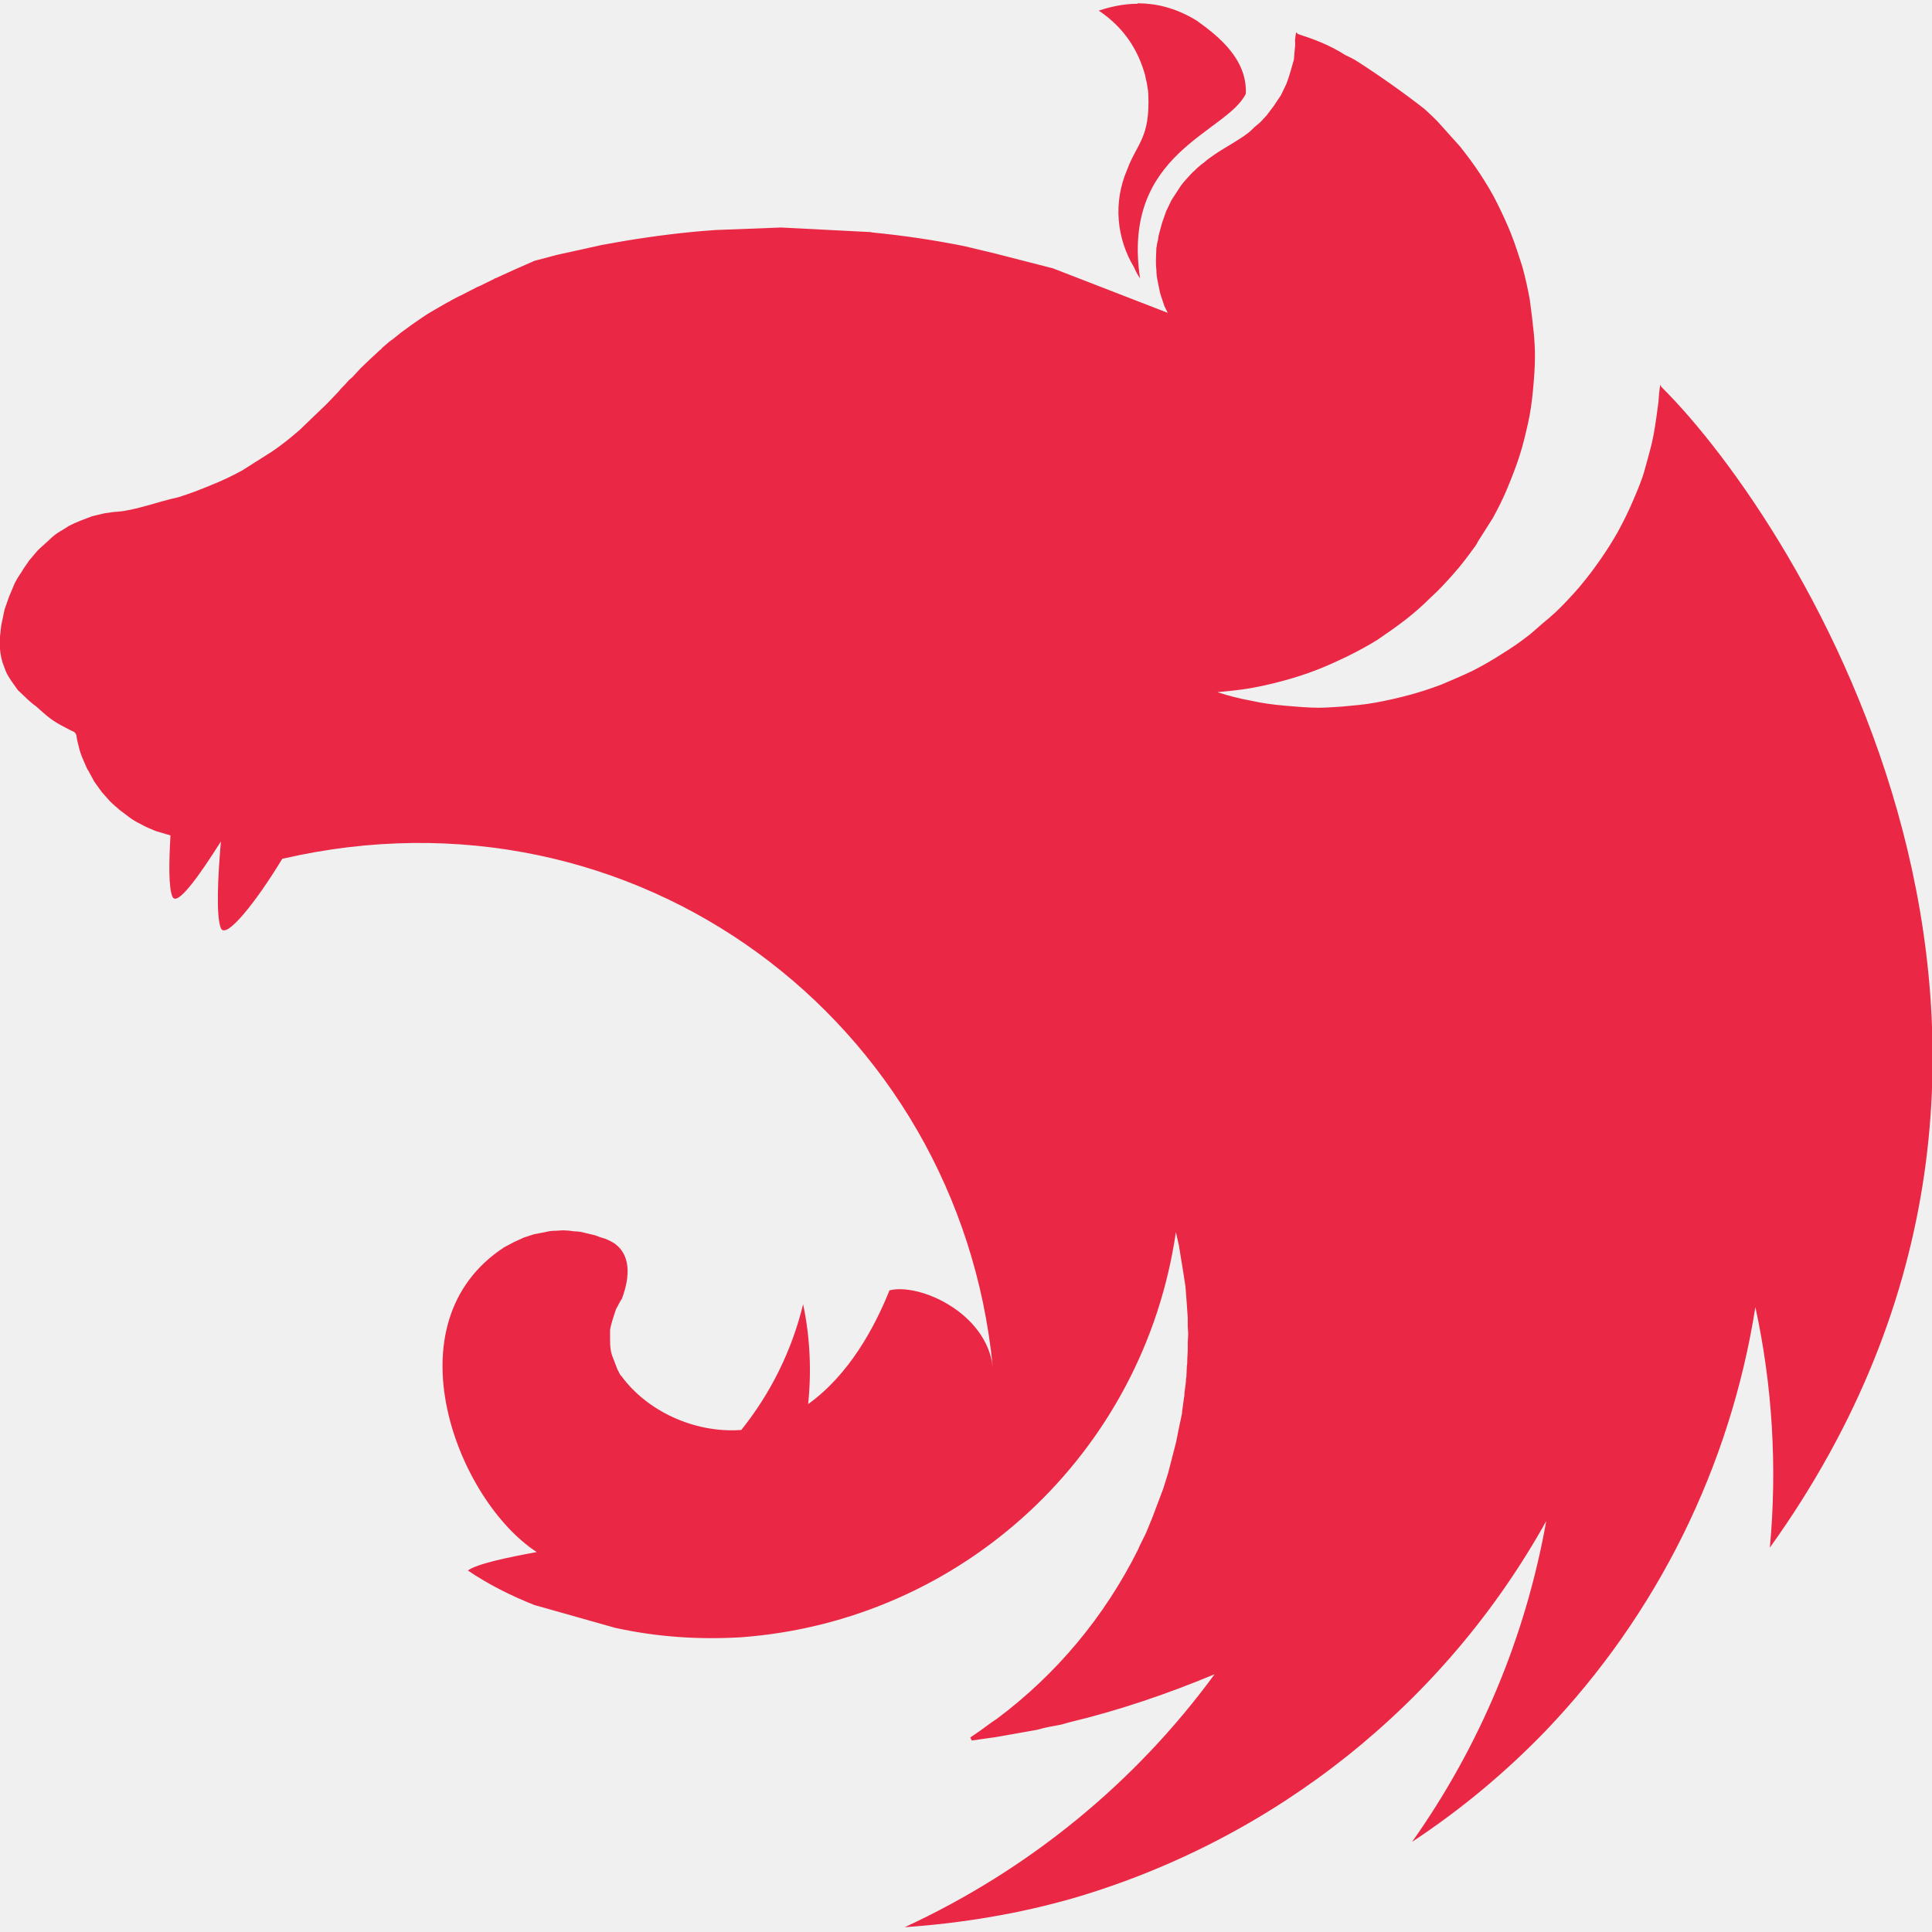
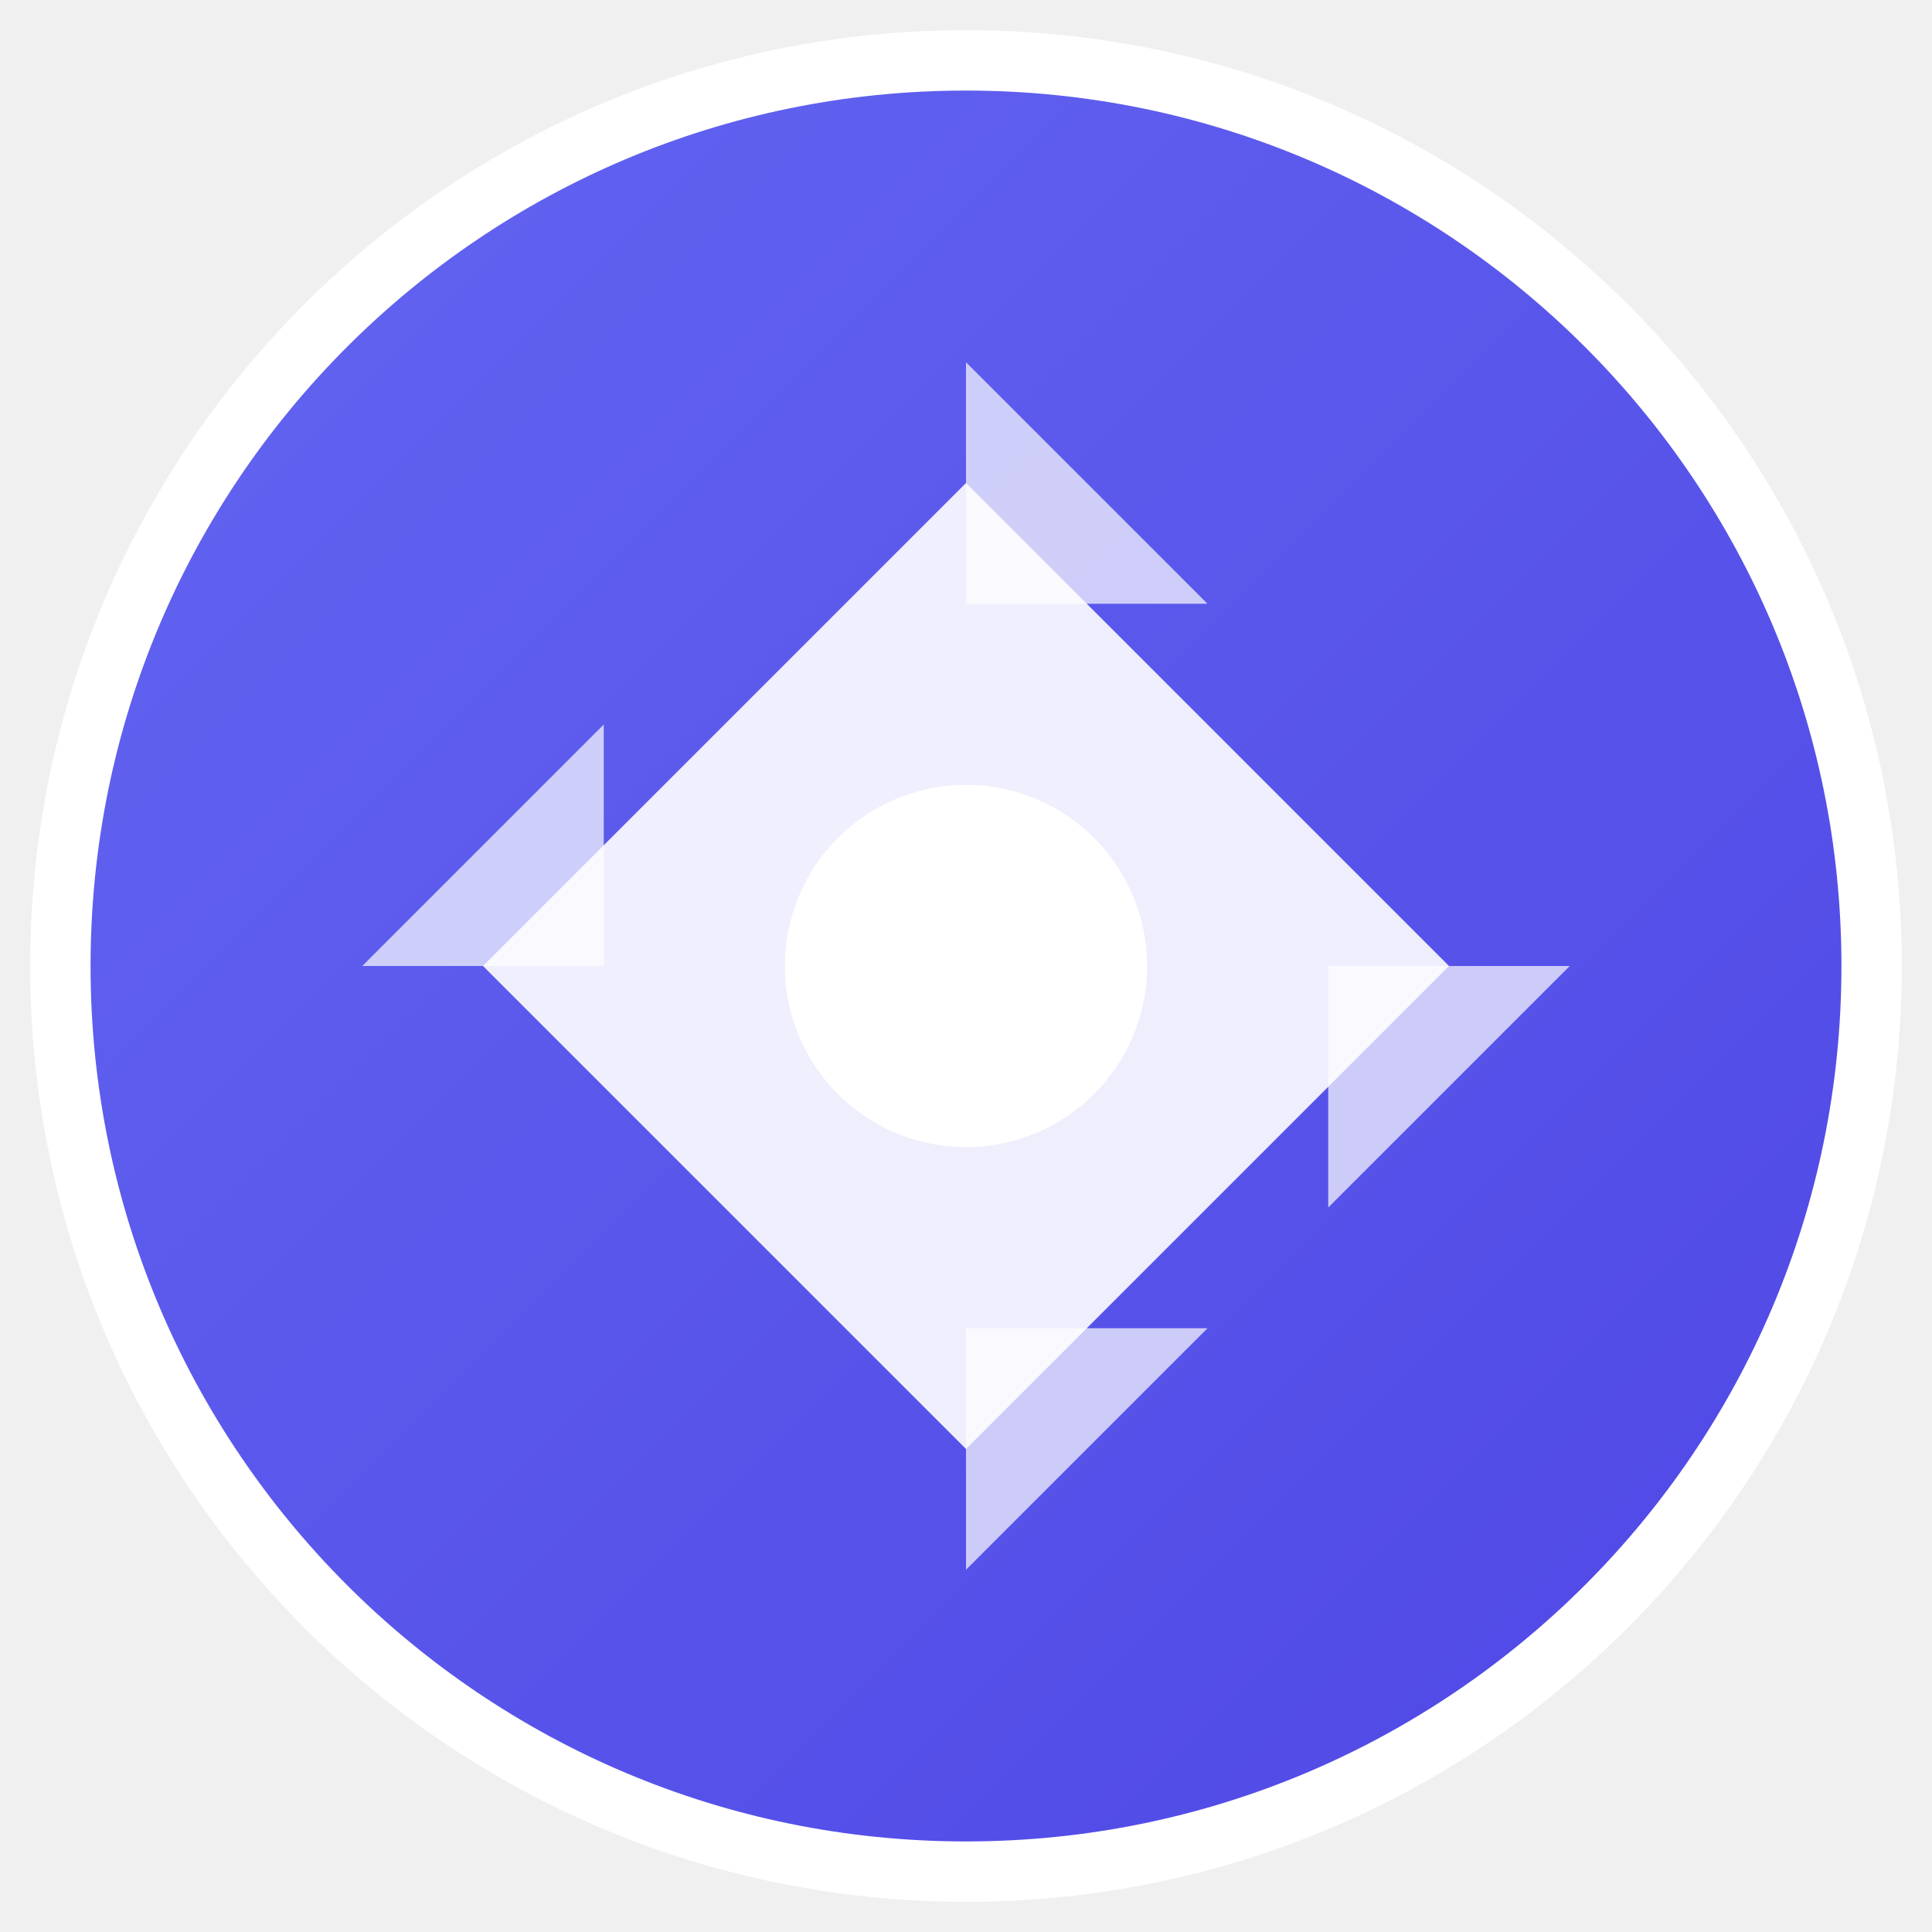
- <svg xmlns="http://www.w3.org/2000/svg" viewBox="0 0 16.933 16.933" height="64" width="64">
-   <path d="M9.97.033c-.122 0-.236.026-.34.06.223.15.345.345.407.568.004.03.013.052.017.083s.01.052.01.08c.018.385-.1.433-.184.66-.127.293-.092.608.06.86a.52.52 0 0 0 .052.096c-.166-1.106.757-1.273.927-1.618.013-.302-.236-.503-.433-.643-.188-.114-.36-.15-.516-.15zm1.39.25c-.018.1-.004.074-.01.127l-.01.114-.03.105c-.01.035-.022.07-.035.105l-.048.1c-.013.018-.022.035-.035.052l-.026.04-.066.087c-.026.026-.048.057-.08.08s-.052.052-.083.074c-.092.07-.197.122-.293.188-.03.022-.06.04-.087.066a.64.64 0 0 0-.083.07c-.03.026-.052.052-.08.083s-.048.057-.066.087l-.06.092-.048.1-.035.1-.03.11c-.004.018-.004.04-.01.057s-.004.035-.01.052l-.004.11c0 .026 0 .052.004.08 0 .035.004.07.013.11s.013.07.022.105l.035.105c.01.022.022.044.03.06l-1.006-.39-.507-.13-.276-.066a8.12 8.12 0 0 0-.796-.118c-.01 0-.013-.004-.022-.004l-.783-.04-.573.022c-.267.018-.534.052-.8.096l-.197.035-.394.087-.197.052-.188.083-.144.066c-.01.004-.018.004-.022.01l-.122.06c-.013.004-.022.01-.03.013l-.136.07c-.03.013-.06.03-.087.044-.013.01-.03.017-.04.022l-.114.066a1.1 1.1 0 0 0-.105.066l-.087.06-.096.07-.074.06c-.01.004-.018.013-.026.018l-.066.057c-.004.01-.013.013-.018.018l-.08.074-.087.083-.074.08c-.01.01-.022.018-.03.026a1.23 1.23 0 0 1-.074.079c-.004.01-.013.013-.018.022l-.1.105-.236.227c-.08.07-.162.136-.245.192l-.262.166c-.087.048-.18.092-.276.13a3.15 3.15 0 0 1-.284.105c-.184.04-.372.114-.534.127-.035 0-.074.01-.11.013l-.11.026-.105.04a1.12 1.12 0 0 0-.105.048c-.03.022-.066.04-.096.06s-.06.048-.087.074-.06.052-.087.08l-.074.087c-.022.035-.048.066-.066.1a.77.77 0 0 0-.061.101l-.048.114-.04.114-.022.105c-.013.052-.013.105-.018.13S0 5.635 0 5.666a.25.25 0 0 0 .004.057c.004.03.01.057.018.083l.03.08c.013.03.03.057.048.083l.057.08.074.07a.64.64 0 0 0 .083.07c.105.092.13.122.267.192.022.013.044.022.07.035.013.013.013.017.018.026.004.035.013.07.022.105a.59.59 0 0 0 .035.105l.035.08c.004.01.01.018.013.022l.052.096.066.092.074.083c.026.026.052.048.083.074l.087.066c.03.022.06.04.096.057a.71.71 0 0 0 .101.048c.026.013.057.022.087.03s.057.018.074.022c-.013.236-.018.46.018.538.04.087.232-.18.424-.485-.026.302-.044.656 0 .76s.31-.232.538-.608c3.1-.717 5.93 1.426 6.227 4.452-.057-.472-.638-.735-.905-.67-.13.324-.354.74-.713.997.03-.29.017-.586-.044-.875a2.83 2.83 0 0 1-.542 1.102c-.415.03-.83-.17-1.05-.472-.018-.013-.022-.04-.035-.057l-.035-.092c-.013-.03-.022-.06-.026-.092s-.004-.06-.004-.096v-.066c.004-.03.013-.06.022-.092l.03-.092c.018-.03.03-.06.052-.092.074-.2.074-.38-.06-.48-.026-.018-.052-.03-.083-.044-.018-.004-.04-.013-.057-.018l-.035-.013-.092-.022a.33.33 0 0 0-.092-.013.71.71 0 0 0-.096-.009c-.022 0-.044.004-.066.004a.34.34 0 0 0-.096.013l-.092.017-.092.03-.087.04-.083.044c-1.02.665-.41 2.22.284 2.672-.262.048-.53.105-.603.162.18.122.376.22.582.302l.708.2c.363.08.73.105 1.102.083a4.16 4.16 0 0 0 3.813-3.551l.026.114.04.245.018.118.01.13.01.144v.07c0 .022.004.048.004.07s-.004.052-.004.08v.06c0 .03-.004.057-.004.087 0 .017 0 .035-.004.057l-.004.096c-.004.013-.004.026-.004.04l-.013.1c0 .013 0 .026-.004.04l-.017.127v.01l-.026.122-.026.13-.035.136-.035.136-.044.14-.096.254-.052.127-.06.122c-.004.013-.01.022-.013.03-.293.586-.713 1.09-1.238 1.482-.035.022-.07.048-.105.074-.01.01-.022.013-.03.022l-.096.066.013.026h.004l.184-.026h.004l.34-.06c.03-.004.066-.013.096-.022l.06-.013.092-.017.08-.022c.437-.105.86-.25 1.268-.42-.695.95-1.627 1.714-2.716 2.217.503-.035 1.006-.118 1.49-.258 1.762-.52 3.245-1.705 4.133-3.302a6.98 6.98 0 0 1-1.176 2.812c.424-.28.813-.603 1.168-.97a6.93 6.93 0 0 0 1.841-3.717c.15.69.192 1.404.127 2.108 3.157-4.404.262-8.97-.95-10.172-.004-.01-.01-.013-.01-.022-.01.052-.013.105-.017.157-.013.1-.026.197-.044.293s-.048.192-.074.29-.066.188-.105.28-.083.18-.13.267a2.98 2.98 0 0 1-.157.249c-.057.083-.118.162-.18.236a3.27 3.27 0 0 1-.206.219c-.044.04-.083.074-.127.11l-.1.087a2.44 2.44 0 0 1-.245.171 3.03 3.03 0 0 1-.258.149c-.092.044-.184.083-.276.122a3.08 3.08 0 0 1-.284.092c-.096.026-.197.048-.293.066s-.2.026-.297.035c-.07.004-.14.01-.2.01-.1 0-.2-.01-.297-.018s-.2-.022-.298-.044a2.21 2.21 0 0 1-.293-.074h-.004c.096-.01.192-.018.29-.035s.197-.04.293-.066.192-.057.284-.092.188-.08.276-.122a3.06 3.06 0 0 0 .262-.144c.083-.057.166-.114.245-.175a2.39 2.39 0 0 0 .223-.197c.074-.066.14-.14.206-.214s.127-.157.184-.236c.01-.013.018-.03.026-.044l.127-.2c.048-.087.092-.175.13-.267s.074-.184.105-.28.052-.188.074-.284.035-.197.044-.293.017-.2.017-.297c0-.07-.004-.14-.01-.2-.01-.1-.022-.197-.035-.293a3.2 3.2 0 0 0-.066-.293c-.03-.092-.06-.188-.096-.28s-.08-.184-.122-.27-.096-.175-.15-.258-.114-.162-.175-.24l-.2-.223a2.73 2.73 0 0 0-.114-.109 8.05 8.05 0 0 0-.608-.429c-.03-.017-.057-.03-.087-.044-.144-.092-.28-.14-.415-.184z" fill="#ea2845" fill-rule="evenodd" />
+ <svg xmlns="http://www.w3.org/2000/svg" viewBox="0 0 32 32" width="32" height="32">
+   <defs>
+     <linearGradient id="gradient" x1="0%" y1="0%" x2="100%" y2="100%">
+       <stop offset="0%" style="stop-color:#6366f1;stop-opacity:1" />
+       <stop offset="100%" style="stop-color:#4f46e5;stop-opacity:1" />
+     </linearGradient>
+   </defs>
+   <circle cx="16" cy="16" r="15" fill="url(#gradient)" stroke="#ffffff" stroke-width="1" />
+   <g fill="#ffffff">
+     <polygon points="16,8 24,16 16,24 8,16" opacity="0.9" />
+     <polygon points="16,6 20,10 16,10" opacity="0.7" />
+     <polygon points="16,26 20,22 16,22" opacity="0.7" />
+     <polygon points="6,16 10,12 10,16" opacity="0.7" />
+     <polygon points="26,16 22,20 22,16" opacity="0.7" />
+     <circle cx="16" cy="16" r="3" opacity="1" />
+   </g>
</svg>
